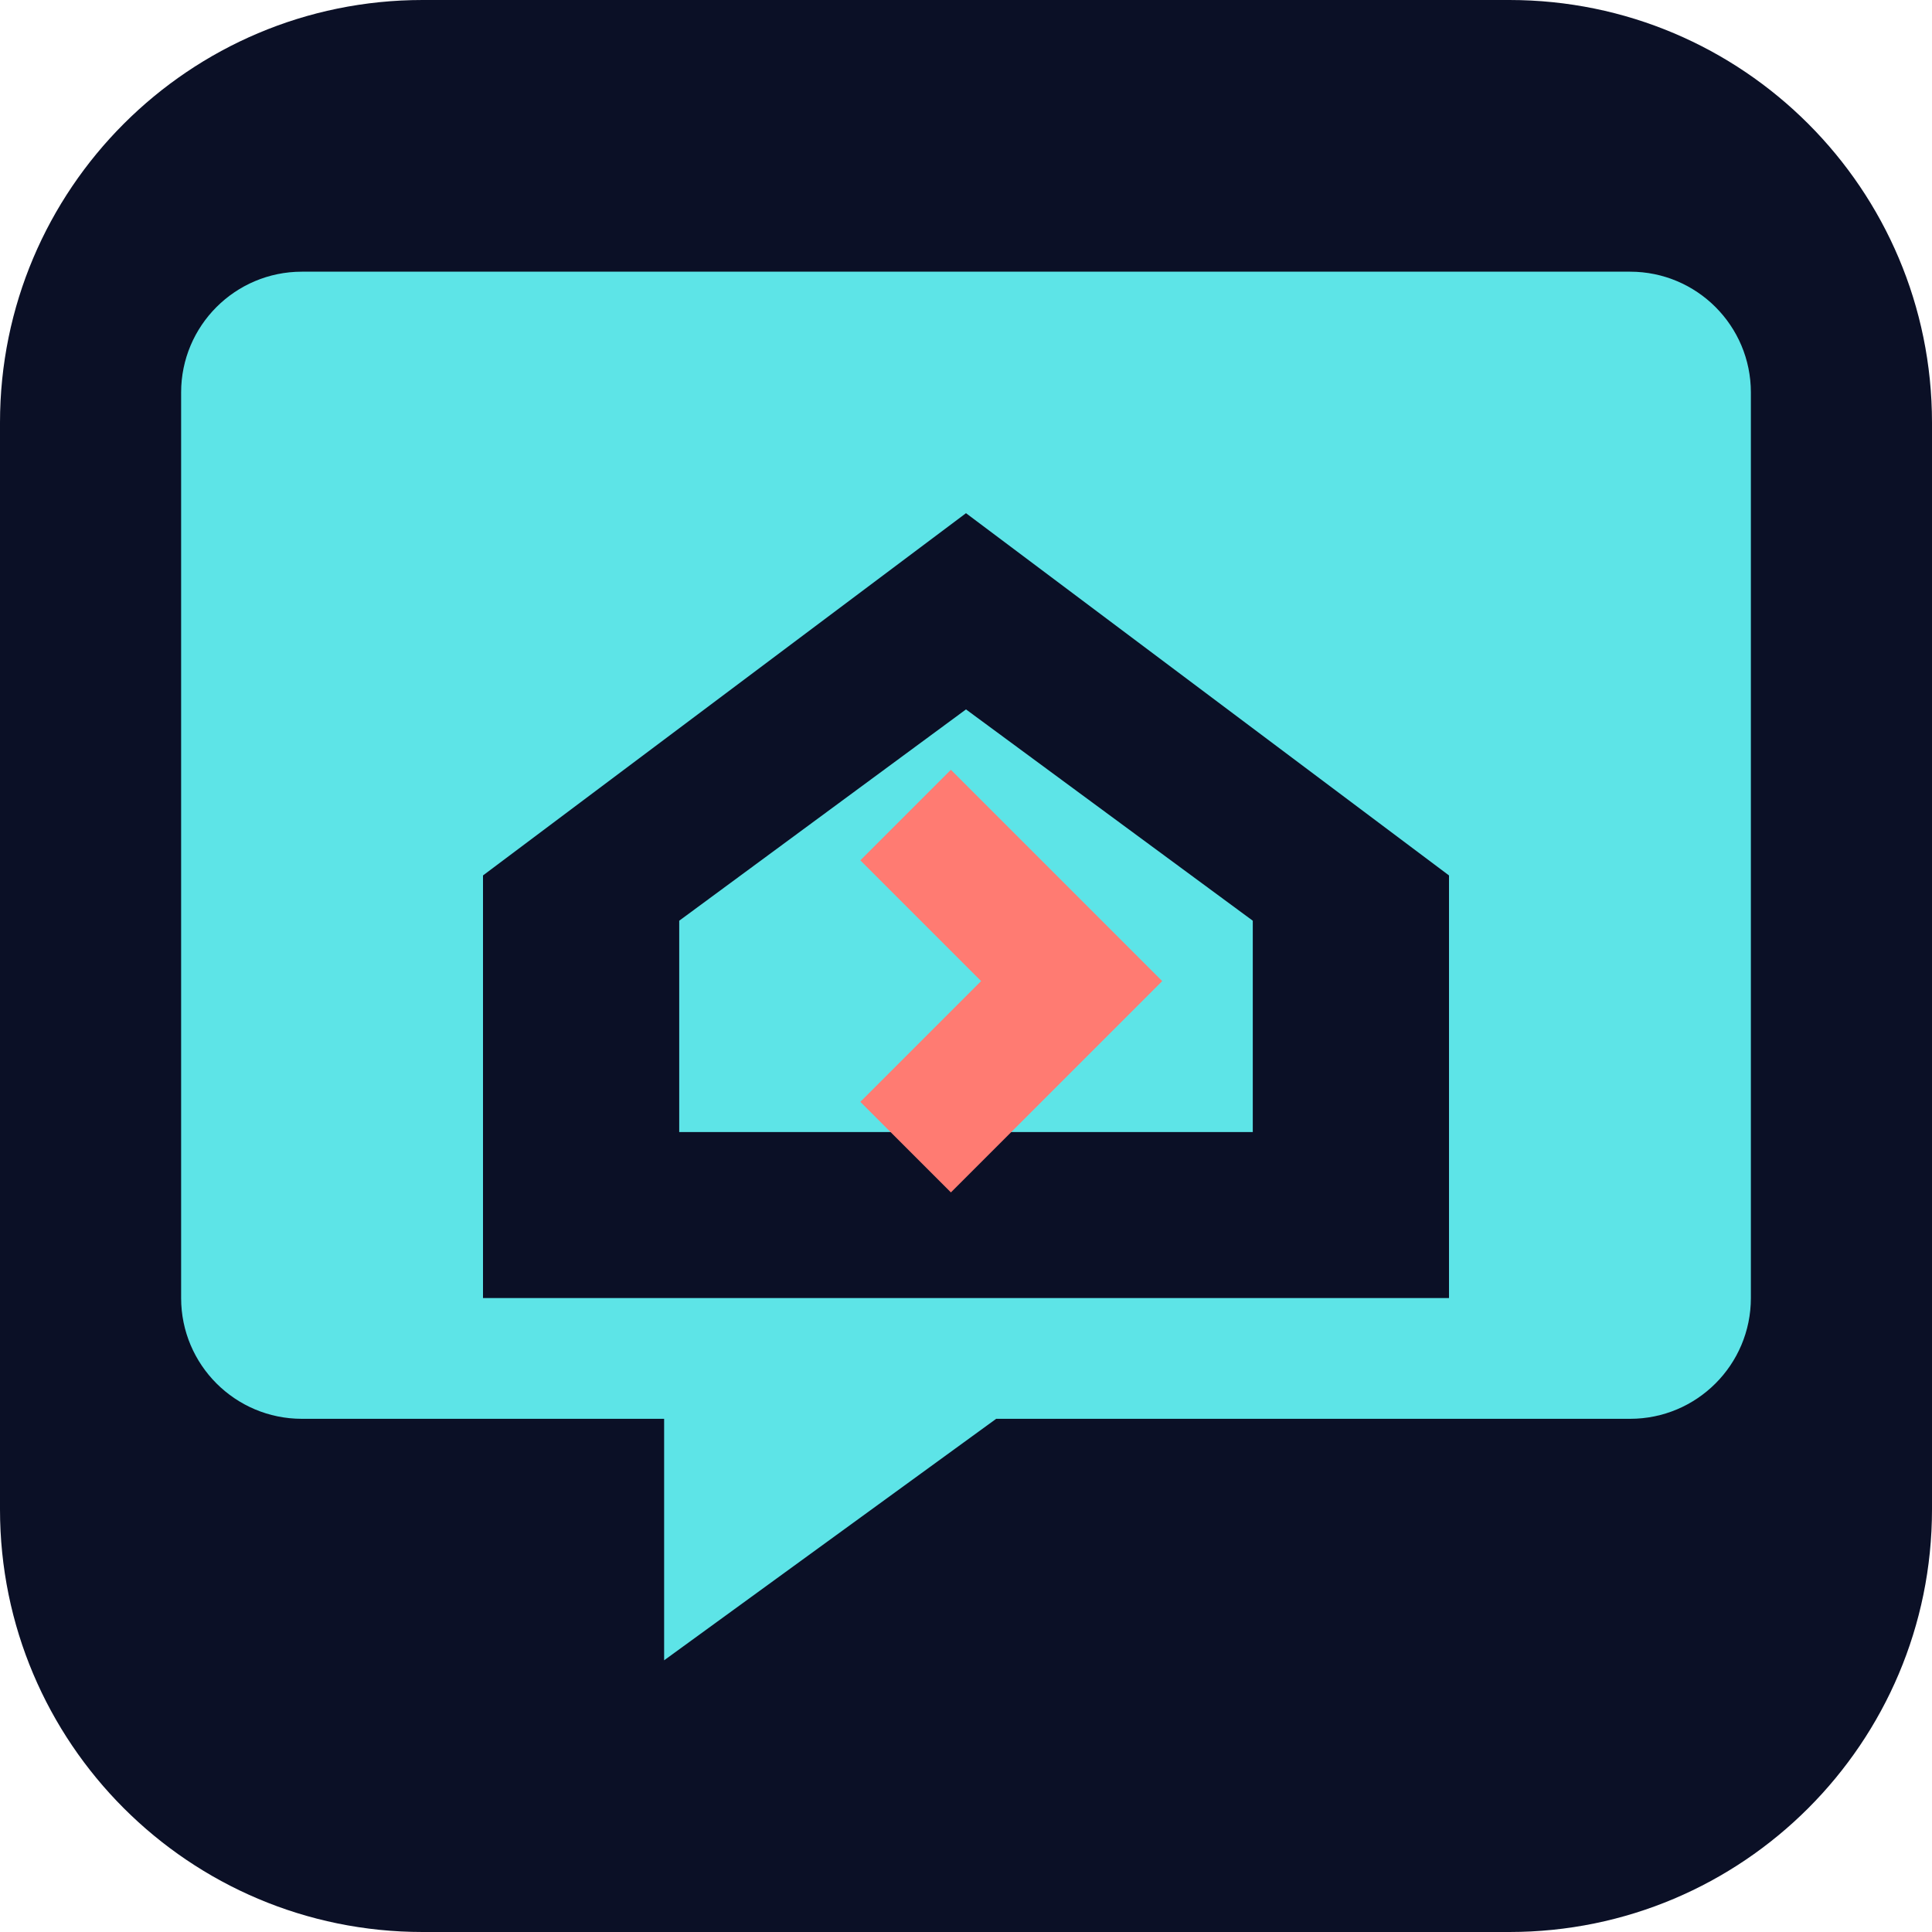
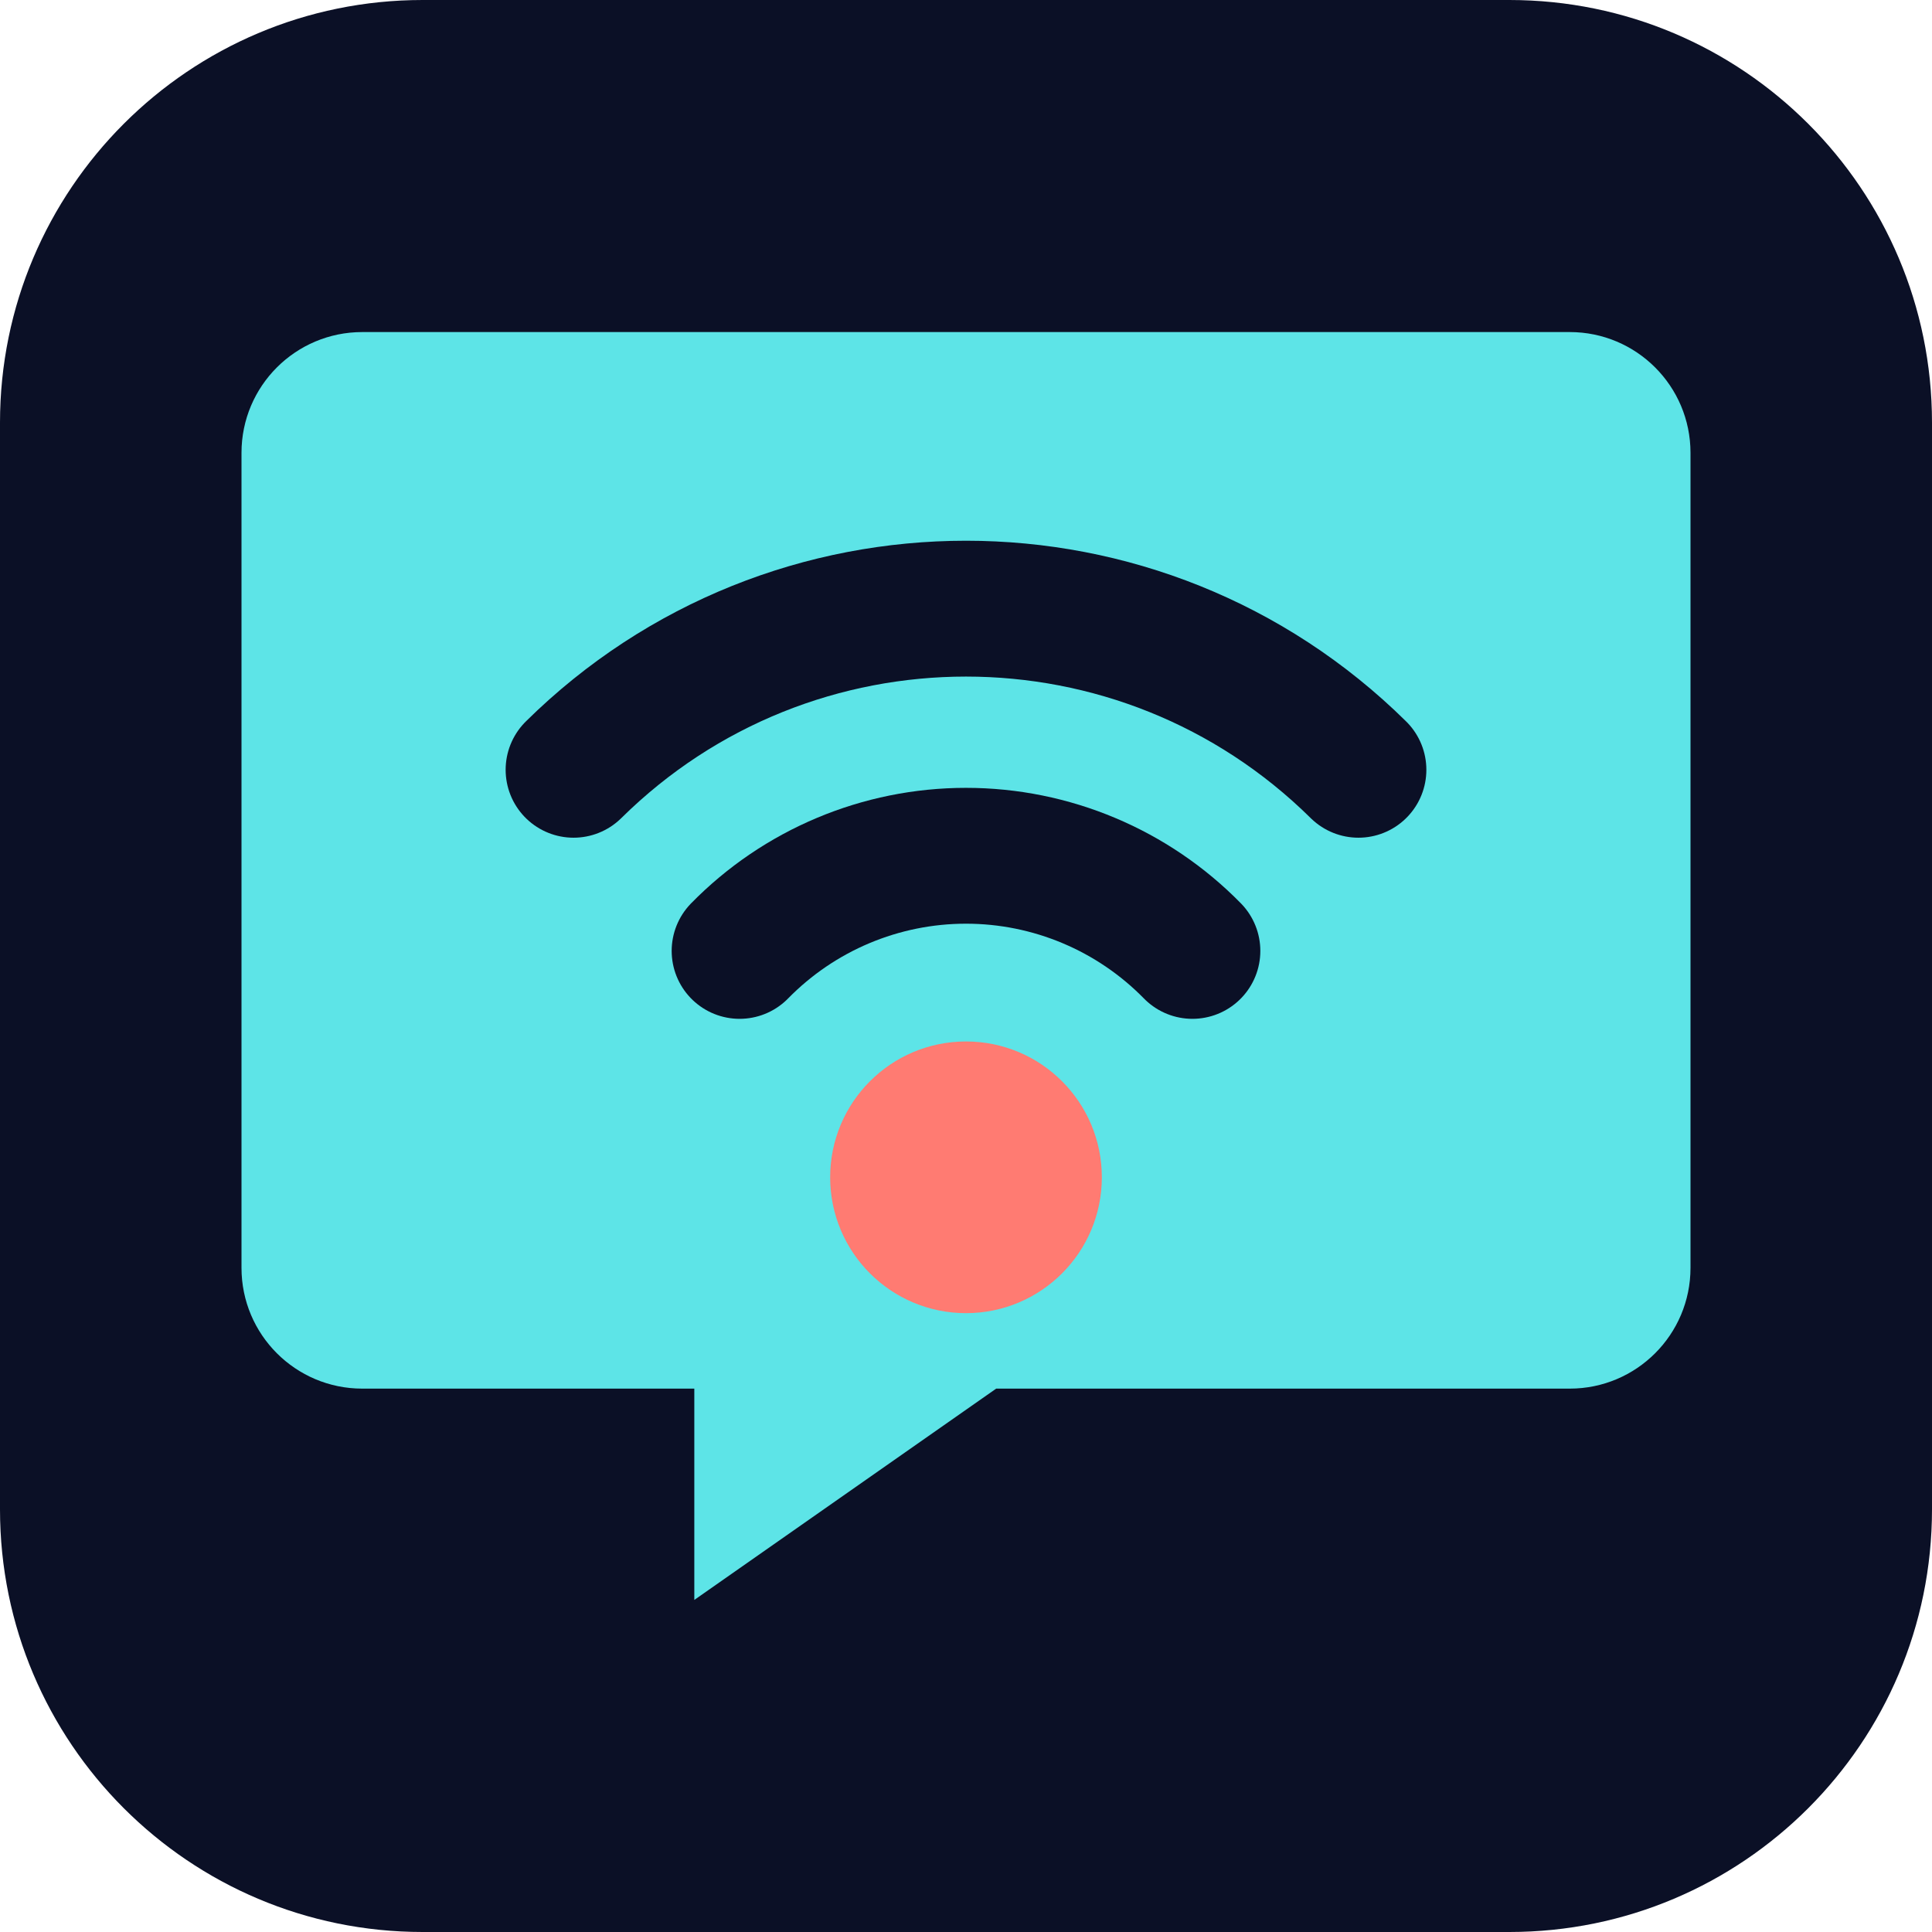
- <svg xmlns="http://www.w3.org/2000/svg" viewBox="0 0 128 128">
+ <svg xmlns="http://www.w3.org/2000/svg" viewBox="0 0 128 128" role="img" aria-label="Tiny Signal Club">
  <rect width="128" height="128" rx="28" fill="#0b1026" />
-   <path fill="#5de4e7" d="M20 18h88a8 8 0 0 1 8 8v60a8 8 0 0 1-8 8H66l-22 16V94H20a8 8 0 0 1-8-8V26a8 8 0 0 1 8-8Z" />
-   <path fill="#0b1026" d="m32 58 32-24 32 24v28H32V58Zm13 3v14h38V61L64 47 45 61Z" />
-   <path fill="#ff7b72" d="m57 57 8 8-8 8 6 6 14-14-14-14-6 6Z" />
+   <path fill="#5de4e7" d="M24 22h80a8 8 0 0 1 8 8v54a8 8 0 0 1-8 8H66l-20 14V92H24a8 8 0 0 1-8-8V30a8 8 0 0 1 8-8Z" />
+   <g fill="none" stroke="#0b1026" stroke-linecap="round" stroke-width="9">
+     <path d="M38 51a37 37 0 0 1 52 0" />
+     <path d="M49 63a21 21 0 0 1 30 0" />
+   </g>
+   <circle cx="64" cy="78" r="9" fill="#ff7b72" />
</svg>
